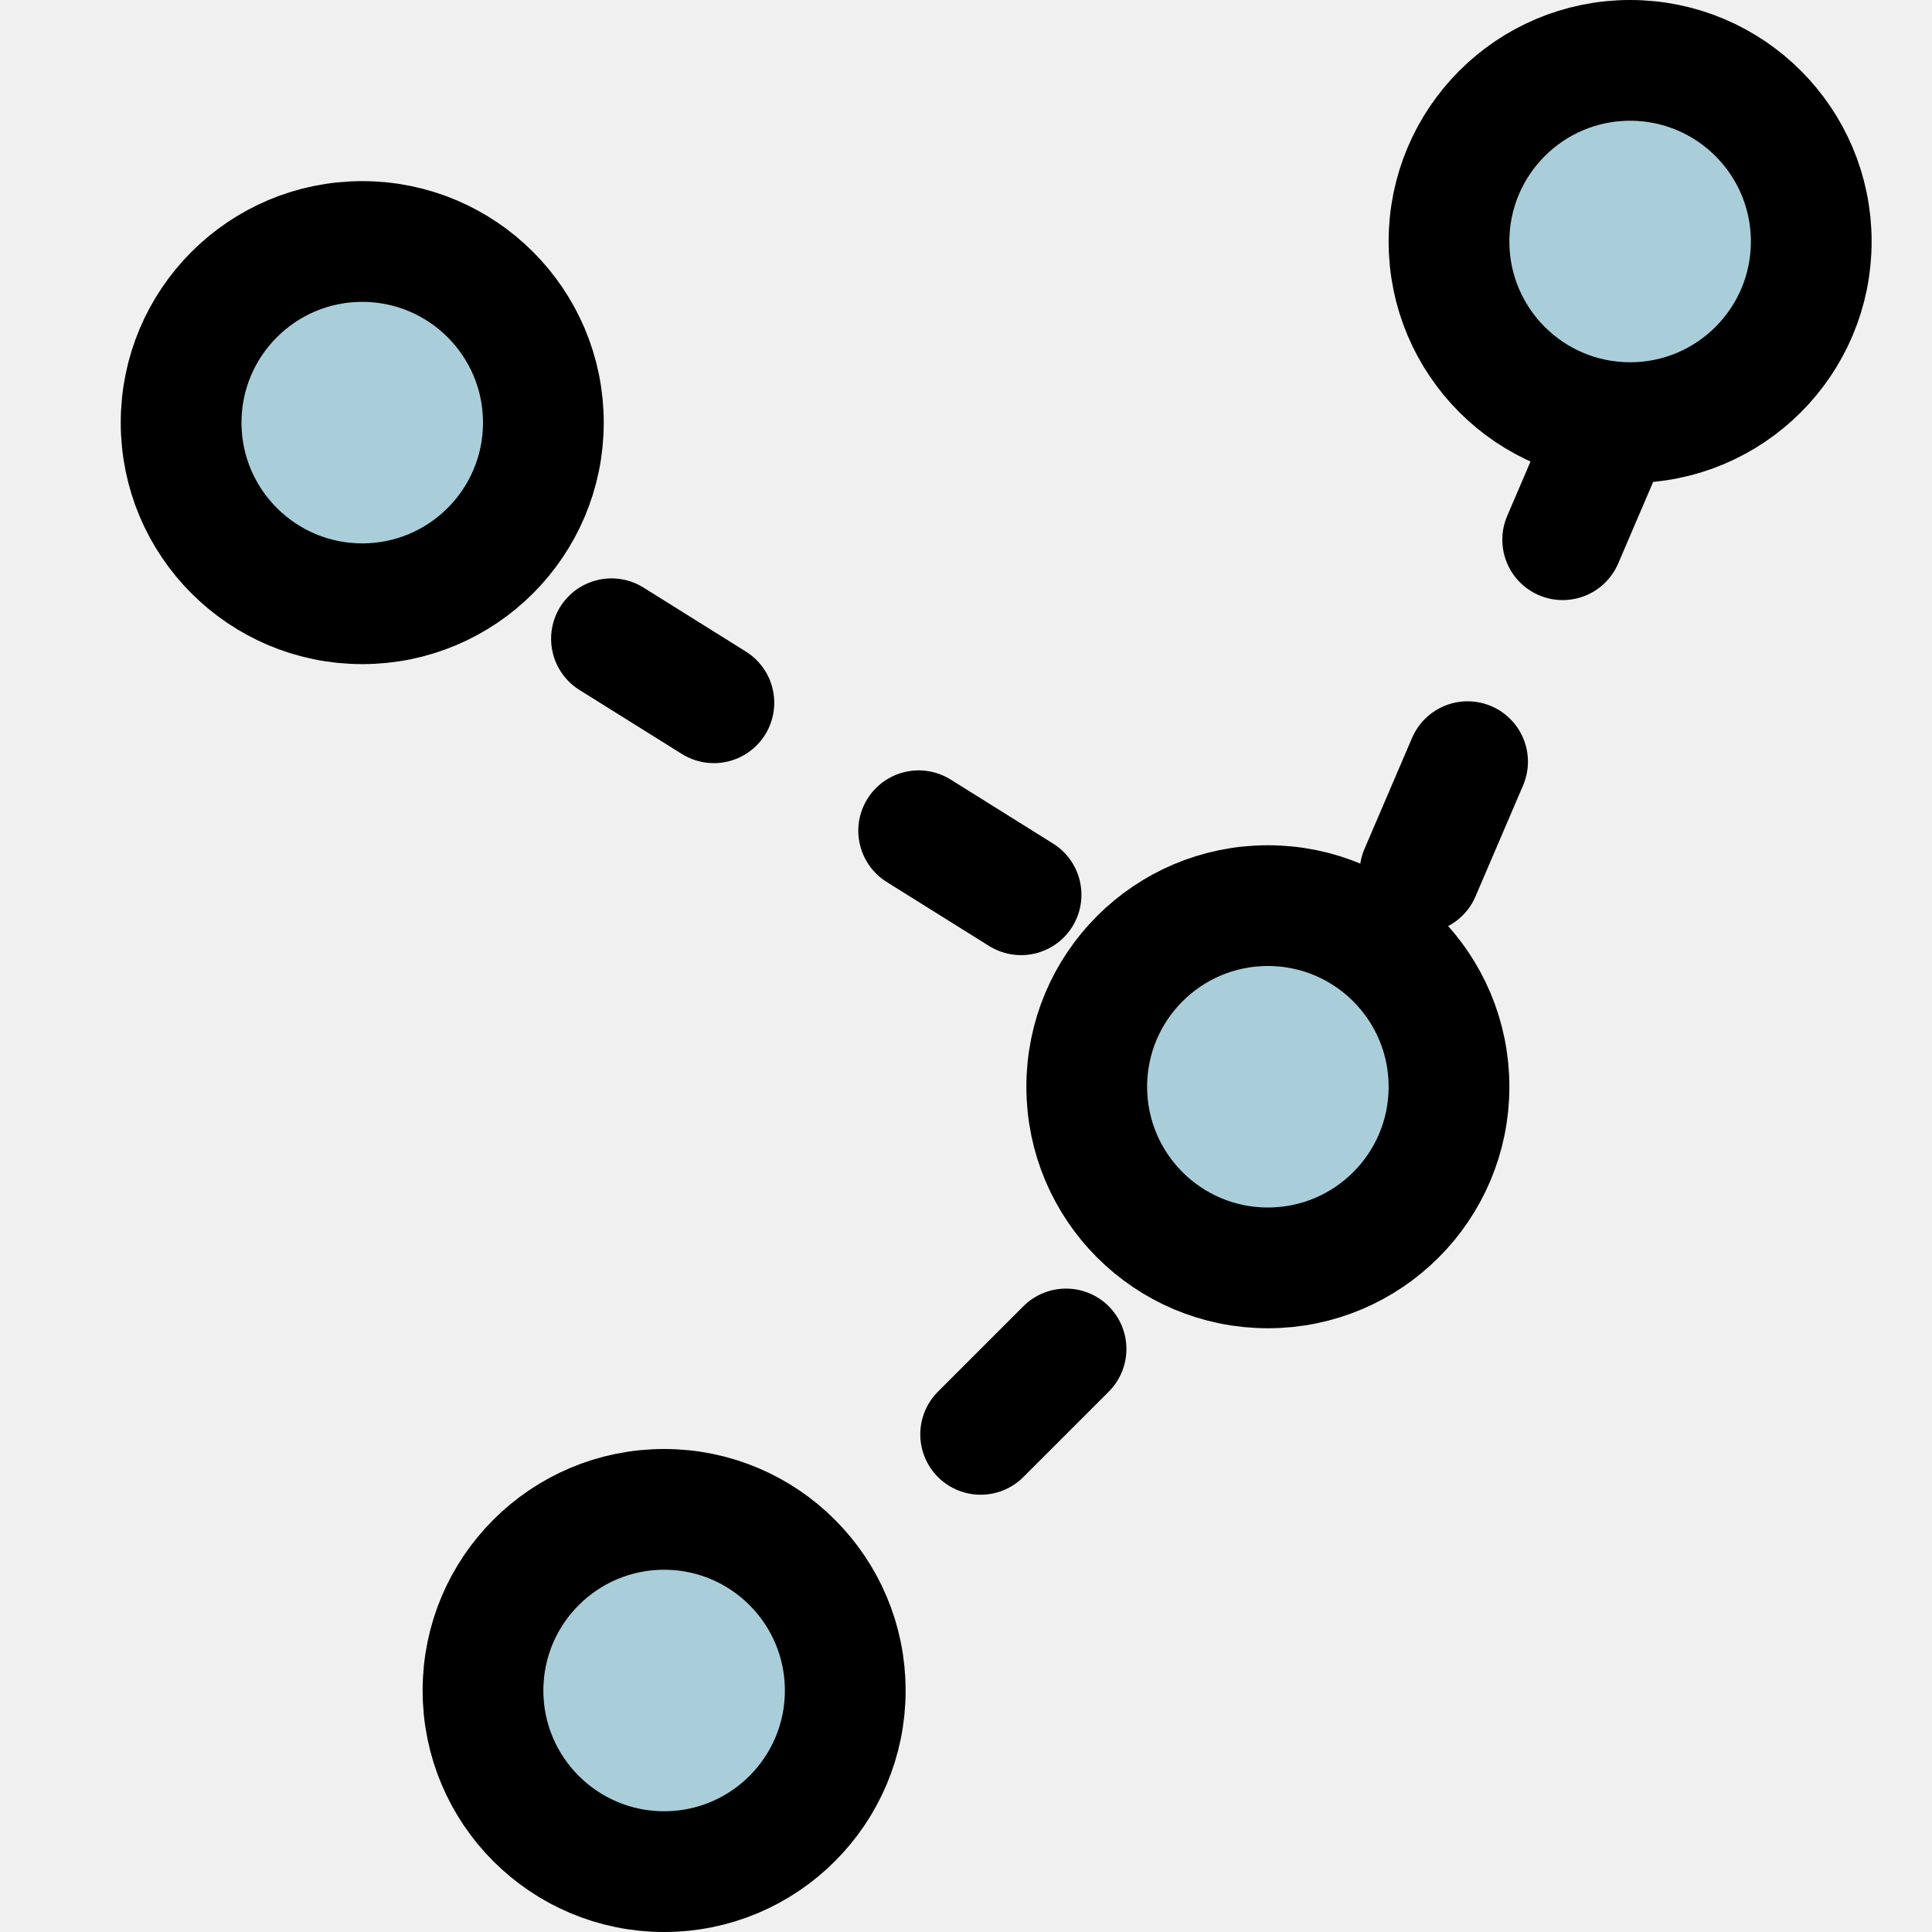
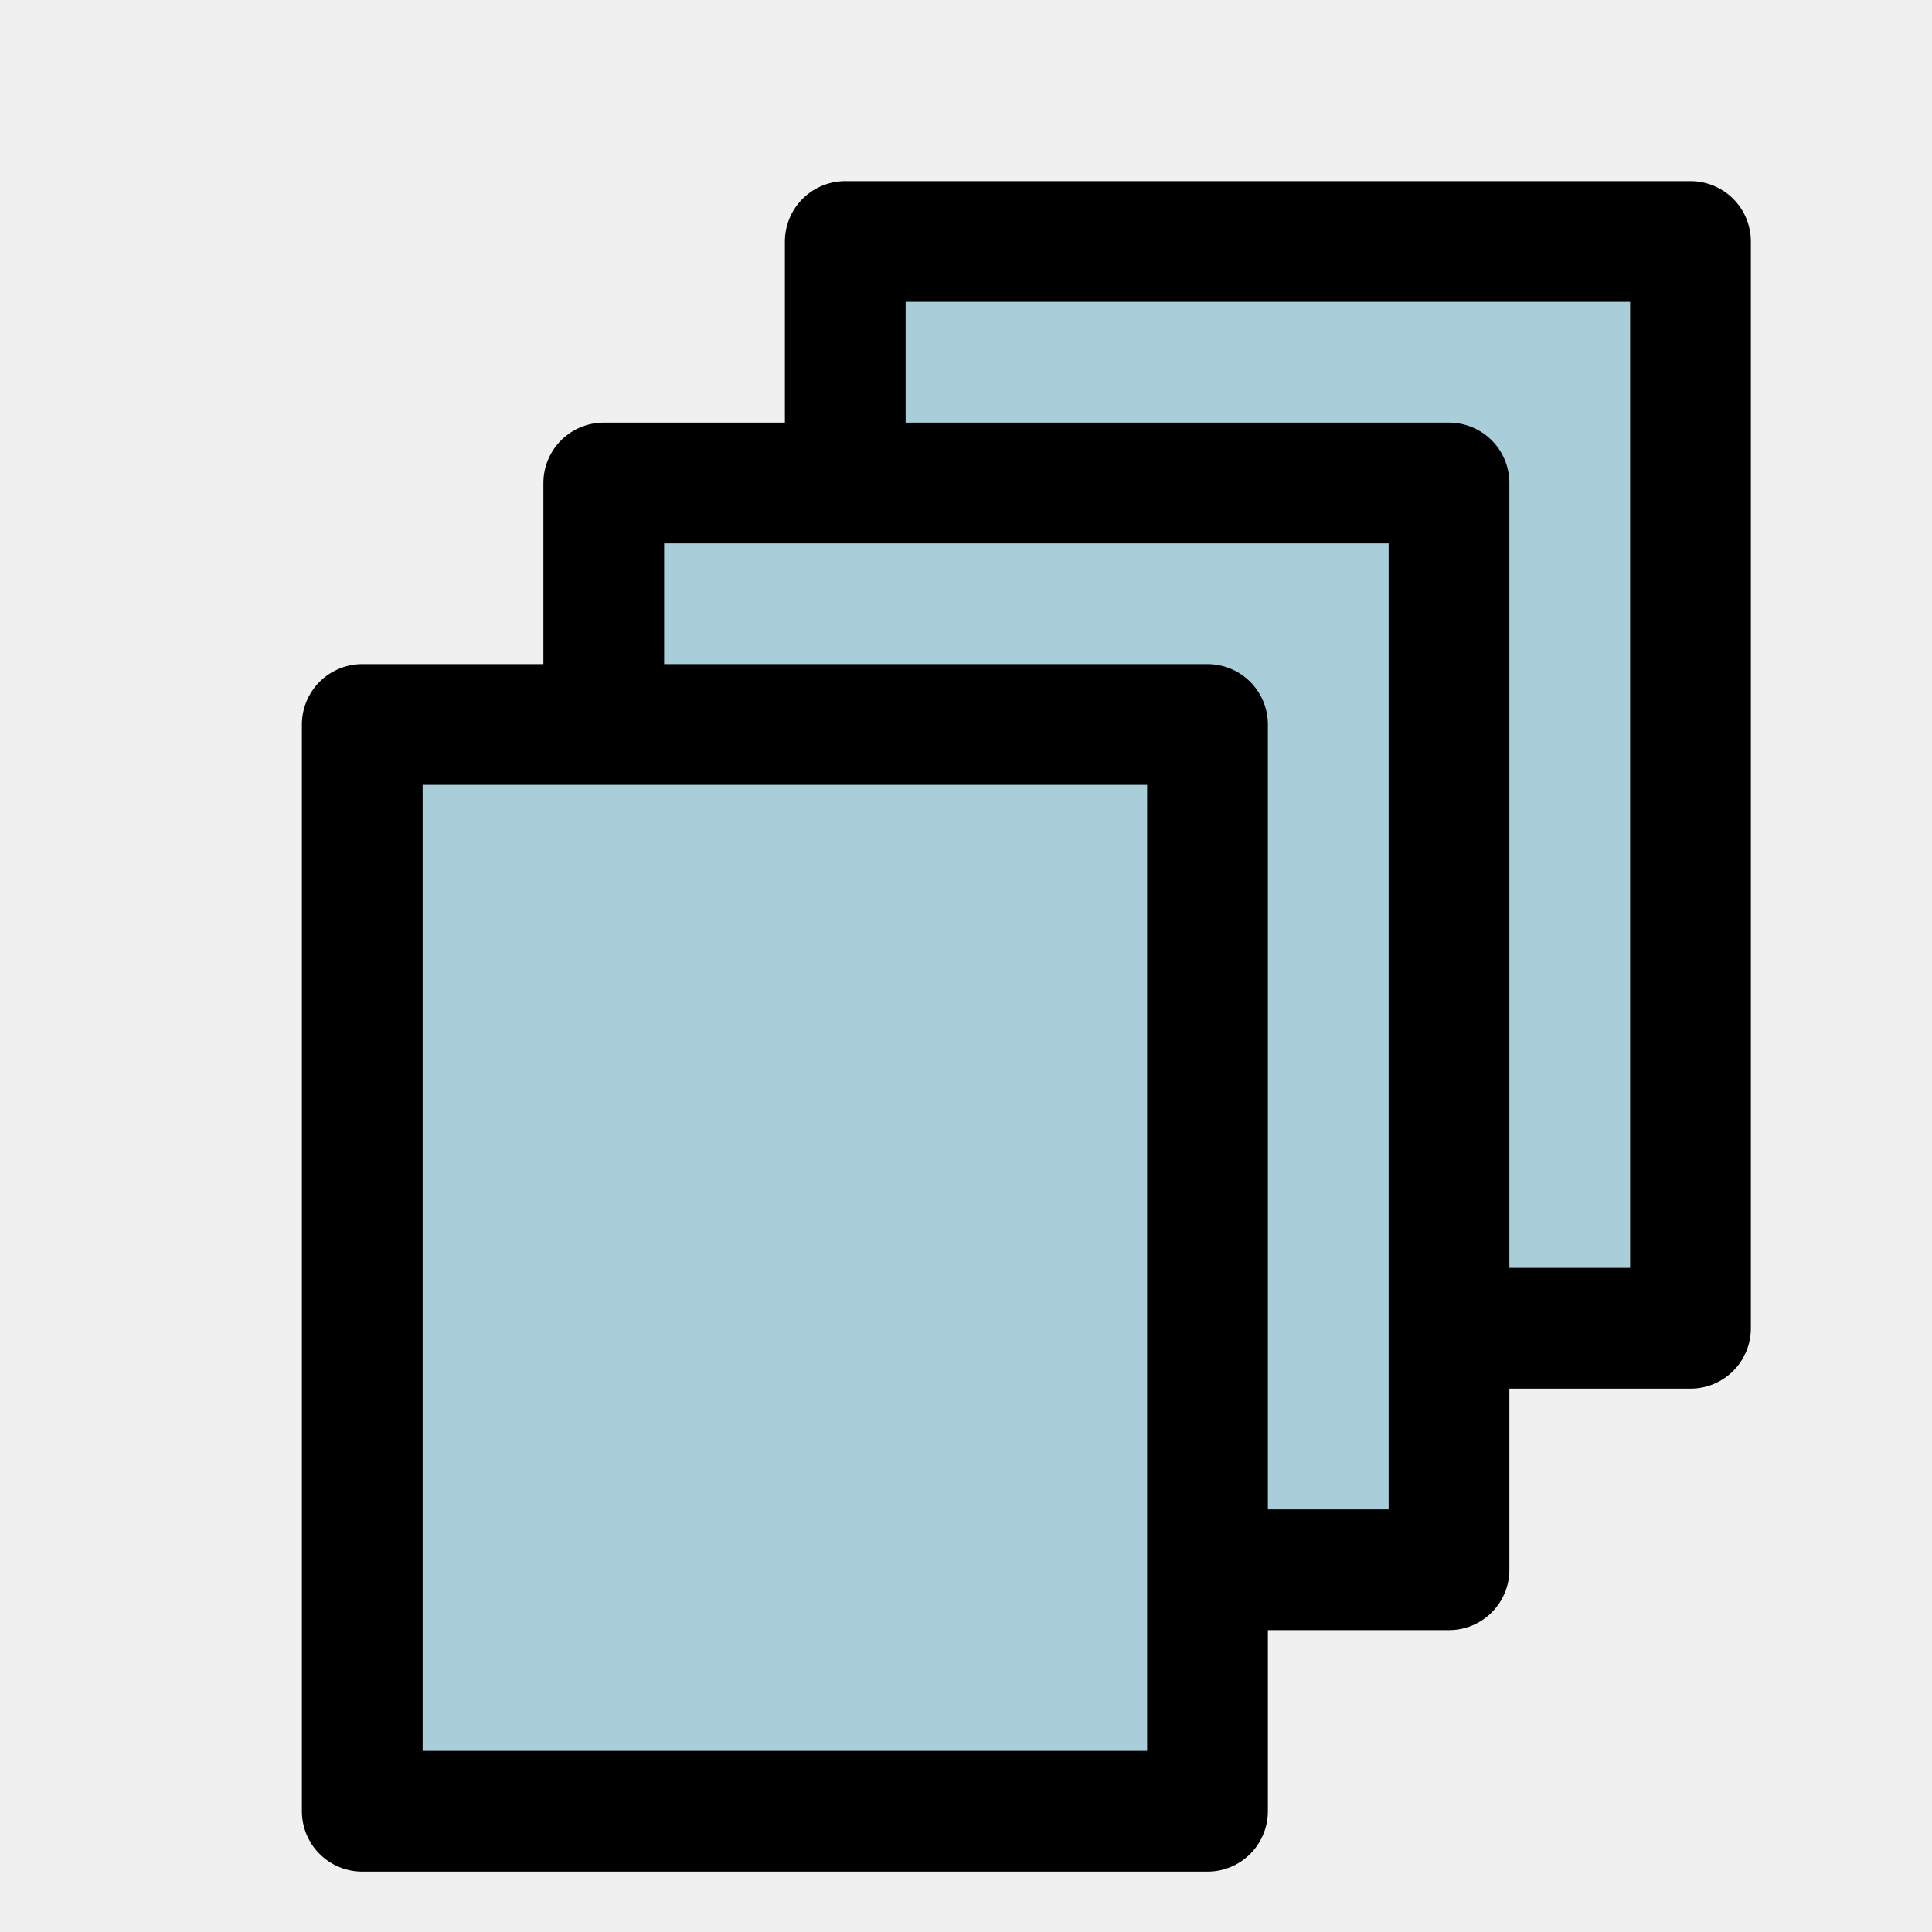
<svg xmlns="http://www.w3.org/2000/svg" xmlns:xlink="http://www.w3.org/1999/xlink" width="16" height="16" id="svg2868" version="1.1">
  <defs id="defs2870">
    <linearGradient id="linearGradient4237">
      <stop id="stop4245" offset="0" style="stop-color:#9410ff;stop-opacity:1;" />
      <stop style="stop-color:#1690ff;stop-opacity:1;" offset="0.21" id="stop4253" />
      <stop style="stop-color:#01ff59;stop-opacity:1;" offset="0.408" id="stop4251" />
      <stop style="stop-color:#f6ff2a;stop-opacity:1;" offset="0.645" id="stop4249" />
      <stop id="stop4247" offset="1" style="stop-color:#ff0b0b;stop-opacity:1;" />
    </linearGradient>
    <linearGradient id="linearGradient4206">
      <stop style="stop-color:#ff2121;stop-opacity:1;" offset="0" id="stop4208" />
      <stop id="stop4218" offset="0.345" style="stop-color:#ffb60e;stop-opacity:1;" />
      <stop id="stop4214" offset="0.626" style="stop-color:#06ff64;stop-opacity:1;" />
      <stop style="stop-color:#1072ff;stop-opacity:1;" offset="0.827" id="stop4216" />
      <stop style="stop-color:#440bff;stop-opacity:1;" offset="1" id="stop4210" />
    </linearGradient>
    <linearGradient xlink:href="#linearGradient4206" id="linearGradient4212" x1="0.75" y1="8" x2="15.25" y2="8" gradientUnits="userSpaceOnUse" />
    <radialGradient xlink:href="#linearGradient4237" id="radialGradient4273" cx="1" cy="15" fx="1" fy="15" r="7.5" gradientUnits="userSpaceOnUse" gradientTransform="matrix(1.866667,-7.0666672e-8,7.0666673e-8,1.866667,-0.8666677,-13)" />
  </defs>
  <g id="layer1" transform="translate(0,-1036.362)" style="display:none">
    <path style="color:#000000;fill:#ff0000;fill-opacity:1;fill-rule:evenodd;stroke:#000000;stroke-width:1;stroke-linecap:round;stroke-linejoin:round;stroke-miterlimit:4;stroke-opacity:1;stroke-dasharray:none;marker:none;visibility:visible;display:inline;overflow:visible;enable-background:accumulate" id="path4050" d="M -1,6.5 C -1,8.985 -3.015,11 -5.5,11 -7.985,11 -10,8.985 -10,6.5 -10,4.015 -7.985,2 -5.5,2 -3.015,2 -1,4.015 -1,6.5 z" transform="translate(16,1039.862)" />
    <path style="fill:#00ff00;stroke:#000000;stroke-width:1px;stroke-linecap:round;stroke-linejoin:round;stroke-opacity:1" d="m 6,1037.362 -5,9 10,0 -5,-9 z" id="path4052" />
  </g>
  <g id="layer2" style="display:none">
    <path style="fill:#808080;fill-opacity:1;stroke:#000000;stroke-linecap:round;stroke-linejoin:round;stroke-opacity:1" d="m 2,7 9,0 0,7 -9,0 0,-7 z" id="rect3609" />
    <path style="fill:#808080;fill-opacity:1;stroke:#000000;stroke-linecap:round;stroke-linejoin:round;stroke-opacity:1" d="m 11,9 4,-2 0,7 -4,-2 0,-3 z" id="rect3611" />
    <path style="fill:#b8bdc2;fill-opacity:1;stroke:#000000;stroke-linecap:round;stroke-linejoin:round;stroke-opacity:1" id="path3615" d="m 6,5.5 a 2.5,2.5 0 1 1 -5,0 2.5,2.5 0 1 1 5,0 z" transform="translate(-0.5,1)" />
    <path style="fill:#b8bdc2;fill-opacity:1;stroke:#000000;stroke-linecap:round;stroke-linejoin:round;stroke-opacity:1" id="path3617" d="M 13,4 A 3,3 0 1 1 7,4 3,3 0 1 1 13,4 z" transform="translate(-1,1)" />
  </g>
  <g id="layer3" style="display:none">
    <path style="fill:#e9bc22;fill-opacity:1;stroke:#2d240f;stroke-linecap:round;stroke-linejoin:round;stroke-opacity:1" d="m 3,7 7,0 0,8 -7,0 0,-8 z" id="rect3620" />
    <path style="fill:#b79212;fill-opacity:1;stroke:#2d240f;stroke-linecap:round;stroke-linejoin:round;stroke-opacity:1" d="m 10,7 4,-2 0,7 -4,3 0,-8 z" id="rect3622" />
    <path style="fill:#832510;fill-opacity:1;stroke:#2d240f;stroke-linecap:round;stroke-linejoin:round;stroke-opacity:1" d="M 7,5 14,5 10,7 3,7 7,5 z" id="rect3624" />
    <path style="fill:#7e640c;fill-opacity:1;stroke:#2d240f;stroke-linecap:round;stroke-linejoin:round;stroke-opacity:1" d="M 4,1 11,1 14,5 7,5 4,1 z" id="rect3629" />
    <path style="fill:none;stroke:#f9f0b7;stroke-width:1px;stroke-linecap:butt;stroke-linejoin:miter;stroke-opacity:1" d="M 4,14 4,8 9,8" id="path3632" />
    <path style="fill:none;stroke:#dcd59b;stroke-width:1px;stroke-linecap:butt;stroke-linejoin:miter;stroke-opacity:1" d="M 11,14 11,8 13,7" id="path3634" />
  </g>
  <g id="layer4" style="display:none">
    <rect style="fill:#f21c1c;fill-opacity:1;stroke:#2d240f;stroke-linecap:round;stroke-linejoin:round;stroke-opacity:1" id="rect2873" width="6" height="6" x="2" y="-14" transform="scale(1,-1)" />
    <rect style="fill:#0be515;fill-opacity:1;stroke:#2d240f;stroke-linecap:round;stroke-linejoin:round;stroke-opacity:1;display:inline" id="rect2873-1" width="6" height="6" x="2" y="-8" transform="scale(1,-1)" />
    <rect style="fill:#eef32d;fill-opacity:1;stroke:#2d240f;stroke-linecap:round;stroke-linejoin:round;stroke-opacity:1;display:inline" id="rect2873-4" width="6" height="6" x="8" y="-8" transform="scale(1,-1)" />
    <rect style="fill:#4b9df9;fill-opacity:1;stroke:#2d240f;stroke-linecap:round;stroke-linejoin:round;stroke-opacity:1;display:inline" id="rect2873-9" width="6" height="6" x="8" y="-14" transform="scale(1,-1)" />
  </g>
  <g id="layer5" style="display:none">
    <path style="fill:#747f8b;fill-opacity:1;stroke:#2d240f;stroke-linecap:round;stroke-linejoin:round;stroke-opacity:1" d="m 4,4 9,0 0,9 c -3,2 -6,2 -9,0 L 4,4 z" id="rect3688" />
    <path style="fill:#f6ee39;fill-opacity:1;stroke:none" d="m 9,6 0,2 1,0 1,-1 0,4 1,-1 0,-5 -3,1" id="path3707" />
    <path style="fill:none;stroke:#b8bbbf;stroke-width:1px;stroke-linecap:butt;stroke-linejoin:miter;stroke-opacity:1" d="M 5,13 5,6 c 1,1 2,1 3,1" id="path3711" />
    <path style="fill:#f6ee39;fill-opacity:1;stroke:#2d240f;stroke-linecap:round;stroke-linejoin:round;stroke-opacity:1" id="path3690" d="M 14,4 A 4.5,2 0 1 1 5,4 4.5,2 0 1 1 14,4 z" transform="translate(-1,0)" />
  </g>
  <g id="layer6" style="display:none">
    <path style="fill:#834a07;fill-opacity:1;stroke:#000000;stroke-width:1px;stroke-linecap:butt;stroke-linejoin:miter;stroke-opacity:1" d="m 5,14 c 0,0 0.829,-1.275 1,-2 0.153,-0.649 -0.471,-1.529 0,-2 0.471,-0.471 1.433,-0.35 2,0 0.634,0.392 1.119,1.264 1,2 -0.076,0.465 -0.599,0.752 -1,1 -0.897,0.554 -3,1 -3,1 z" id="path3714" />
    <path style="fill:#dbb40c;fill-opacity:1;stroke:#000000;stroke-width:1px;stroke-linecap:butt;stroke-linejoin:miter;stroke-opacity:1" d="M 8,10 C 8,10 7.721,8.606 8,8 9.284,5.208 15,2 15,2 c 0,0 -2.25,6.476 -5,8 -0.583,0.323 -2,0 -2,0" id="path3716" />
    <path style="fill:none;stroke:#000000;stroke-width:1;stroke-linecap:round;stroke-linejoin:round;stroke-miterlimit:4;stroke-opacity:1;stroke-dasharray:1, 2;stroke-dashoffset:0" d="M 3,15 C 1.463,15.09 0.843,12.482 1,11 1.225,8.878 4.294,8.014 5,6 5.441,4.742 6.082,2.78 5,2 4.145,1.384 2,3 2,3" id="path3722" />
  </g>
  <g id="layer7" style="display:none">
    <path style="fill:none;stroke:#000000;stroke-width:1;stroke-linecap:round;stroke-linejoin:round;stroke-miterlimit:4;stroke-opacity:1;stroke-dasharray:1, 2;stroke-dashoffset:0" d="m 2,8 c 4,-2 8,2 12,0" id="path3725" />
    <path style="fill:none;stroke:#000000;stroke-width:2;stroke-linecap:round;stroke-linejoin:round;stroke-miterlimit:4;stroke-opacity:1;stroke-dasharray:none" d="M 2,3 C 6,1 10,5 14,3" id="path3727" />
    <path style="fill:none;stroke:#000000;stroke-width:1px;stroke-linecap:round;stroke-linejoin:round;stroke-opacity:1" d="m 2,13 c 4,-2 8,2 12,0" id="path3731" />
  </g>
  <g id="layer8" style="display:none">
    <rect style="fill:#9bebf1;fill-opacity:1;stroke:none" id="rect3741" width="14" height="12" x="1" y="2" />
    <rect style="fill:#18c019;fill-opacity:1;stroke:none" id="rect3743" width="14" height="3" x="1" y="11" />
    <rect style="fill:none;stroke:#2d240f;stroke-linecap:round;stroke-linejoin:round;stroke-opacity:1" id="rect3643" width="14" height="12" x="1" y="2" />
    <path style="fill:#faff0e;fill-opacity:1;stroke:#414309;stroke-linecap:round;stroke-linejoin:round;stroke-opacity:1" id="path3645" d="M 12,8 A 4,4 0 1 1 4,8 4,4 0 1 1 12,8 z" />
    <path style="fill:none;stroke:#414309;stroke-width:1px;stroke-linecap:round;stroke-linejoin:round;stroke-opacity:1" d="m 6,9 c 1.463,1.552 2.778,1.338 4,0" id="path3651" />
    <path style="fill:#414309;fill-opacity:1;stroke:none" id="path3717" d="m -5,1.5 a 0.5,0.5 0 1 1 -1,0 0.5,0.5 0 1 1 1,0 z" transform="translate(12,5.5)" />
    <path style="fill:#414309;fill-opacity:1;stroke:none" id="path3717-9" d="m -5,1.5 a 0.5,0.5 0 1 1 -1,0 0.5,0.5 0 1 1 1,0 z" transform="translate(15,5.5)" />
  </g>
  <g id="layer9" style="display:none">
    <path style="fill:#18c0c0;fill-opacity:1;stroke:none" d="M 4,9 5,5 11,6 10,11 4,9 z" id="path3801" />
    <path style="fill:none;stroke:#a3e6e1;stroke-width:1px;stroke-linecap:round;stroke-linejoin:round;stroke-opacity:1" d="M 5,9 6,5.556 11,7" id="path3803" />
    <path style="fill:none;stroke:#000000;stroke-width:1px;stroke-linecap:round;stroke-linejoin:round;stroke-opacity:1" d="M 3,14 C 3,10 6,5 6,1" id="path3746" />
    <path style="fill:none;stroke:#000000;stroke-width:1px;stroke-linecap:round;stroke-linejoin:round;stroke-opacity:1" d="M 9,15 C 9,11 12,6 12,2" id="path3746-4" />
    <path style="fill:none;stroke:#000000;stroke-width:1px;stroke-linecap:round;stroke-linejoin:round;stroke-opacity:1" d="M 15,7 C 11,7 6,4 2,4" id="path3746-8" />
    <path style="fill:none;stroke:#000000;stroke-width:1px;stroke-linecap:round;stroke-linejoin:round;stroke-opacity:1" d="M 14,12 C 10,12 5,9 1,9" id="path3746-8-2" />
  </g>
  <g id="layer20" style="display:none">
    <path style="fill:#e31c1c;fill-opacity:1;stroke:none;display:inline" d="M 4,9 5,5 11,6 10,11 4,9 z" id="path3801-8" />
    <path style="fill:none;stroke:#e6a3a3;stroke-width:1px;stroke-linecap:round;stroke-linejoin:round;stroke-opacity:1;display:inline" d="M 5,9 5.944,5.556 11,7" id="path3803-2" />
    <path style="fill:none;stroke:#000000;stroke-width:1px;stroke-linecap:round;stroke-linejoin:round;stroke-opacity:1;display:inline" d="M 3,14 C 3,10 6,5 6,1" id="path3746-45" />
    <path style="fill:none;stroke:#000000;stroke-width:1px;stroke-linecap:round;stroke-linejoin:round;stroke-opacity:1;display:inline" d="M 9,15 C 9,11 12,6 12,2" id="path3746-4-5" />
    <path style="fill:none;stroke:#000000;stroke-width:1px;stroke-linecap:round;stroke-linejoin:round;stroke-opacity:1;display:inline" d="M 15,7 C 11,7 6,4 2,4" id="path3746-8-1" />
    <path style="fill:none;stroke:#000000;stroke-width:1px;stroke-linecap:round;stroke-linejoin:round;stroke-opacity:1;display:inline" d="M 14,12 C 10,12 5,9 1,9" id="path3746-8-2-7" />
  </g>
  <g id="layer10" style="display:none">
    <path style="color:#000000;fill:#ffffff;fill-opacity:1;fill-rule:evenodd;stroke:#000000;stroke-width:1;stroke-linecap:round;stroke-linejoin:round;stroke-miterlimit:4;stroke-opacity:1;marker:none;visibility:visible;display:inline;overflow:visible;enable-background:accumulate" d="M 8,8 15,11 8,14 1,11 8,8 z" id="rect4016-4" />
    <path style="color:#000000;fill:#ffffff;fill-opacity:1;fill-rule:evenodd;stroke:#000000;stroke-width:1;stroke-linecap:round;stroke-linejoin:round;stroke-miterlimit:4;stroke-opacity:1;marker:none;visibility:visible;display:inline;overflow:visible;enable-background:accumulate" d="M 8,5 15,8 8,11 1,8 8,5 z" id="rect4016-5" />
    <path style="color:#000000;fill:#ffffff;fill-opacity:1;fill-rule:evenodd;stroke:#000000;stroke-width:1;stroke-linecap:round;stroke-linejoin:round;stroke-miterlimit:4;stroke-opacity:1;marker:none;visibility:visible;display:inline;overflow:visible;enable-background:accumulate" d="M 8,2 15,5 8,8 1,5 8,2 z" id="rect4016" />
  </g>
  <g id="layer11" style="display:none">
    <text xml:space="preserve" style="font-size:40px;font-style:normal;font-weight:normal;line-height:100%;letter-spacing:0px;word-spacing:0px;fill:#000000;fill-opacity:1;stroke:none;font-family:Bitstream Vera Sans" x="0" y="14" id="text4379">
      <tspan id="tspan4381" x="0" y="14" style="font-size:18px;font-style:normal;font-variant:normal;font-weight:normal;font-stretch:normal;text-align:start;line-height:100%;writing-mode:lr-tb;text-anchor:start;font-family:Times New Roman;-inkscape-font-specification:Times New Roman" dx="0 -3.703">Tx</tspan>
    </text>
  </g>
  <g id="layer12" style="display:none">
    <rect style="fill:#f10808;fill-opacity:1;stroke:#000000;stroke-linecap:round;stroke-linejoin:round;stroke-opacity:1" id="rect4384" width="14" height="10" x="1" y="3" />
    <path style="fill:none;stroke:#ffb1b1;stroke-width:1px;stroke-linecap:round;stroke-linejoin:miter;stroke-opacity:1" d="M 2,12 2,4 14,4" id="path4386" />
  </g>
  <g id="layer13" style="display:none">
    <path style="fill:#1cb106;fill-opacity:1;stroke:#000000;stroke-linecap:round;stroke-linejoin:miter;stroke-opacity:1" id="path4389" d="m 15,8.5 a 7,4.5 0 1 1 -14,0 7,4.5 0 1 1 14,0 z" />
    <path style="fill:none;stroke:#abffb8;stroke-width:1px;stroke-linecap:round;stroke-linejoin:round;stroke-opacity:1" d="M 4,11 C 2.68,10.66 2.391,9.804 2,9 2,7 3.075,6.638 4.729,5.632 6.526,4.757 9.355,4.494 11.632,5.542" id="path4391" />
  </g>
  <g id="layer14" style="display:none">
    <text xml:space="preserve" style="font-size:40px;font-style:normal;font-weight:normal;line-height:100%;letter-spacing:0px;word-spacing:0px;fill:#000000;fill-opacity:1;stroke:none;font-family:Bitstream Vera Sans" x="3.987" y="12" id="text4394">
      <tspan id="tspan4396" x="3.987" y="12" style="font-size:14px;font-style:normal;font-variant:normal;font-weight:normal;font-stretch:normal;text-align:start;line-height:100%;writing-mode:lr-tb;text-anchor:start;font-family:Times New Roman;-inkscape-font-specification:Times New Roman" dx="0">T</tspan>
    </text>
    <rect style="fill:none;stroke:#000000;stroke-linecap:round;stroke-linejoin:round;stroke-opacity:1" id="rect4398" width="14" height="13" x="1" y="1" />
  </g>
  <g id="layer15" style="display:none">
    <path style="fill:#d3a050;fill-opacity:1;stroke:#37270e;stroke-width:1px;stroke-linecap:butt;stroke-linejoin:miter;stroke-opacity:1" d="m 4,15 3,-2 0,-6 2,0 0,6 3,2 -8,0 z" id="path4401" />
    <path style="fill:#1fa425;fill-opacity:1;stroke:#0d410f;stroke-width:1px;stroke-linecap:round;stroke-linejoin:round;stroke-opacity:1" d="m 8,9 c 1.491,0 2.529,2.239 4,2 1.396,-0.227 2.59,-1.646 3,-3 C 15.493,6.373 15.032,4.351 14,3 13.095,1.815 11.451,1.342 10,1 8.702,0.694 7.298,0.694 6,1 4.549,1.342 2.905,1.815 2,3 0.968,4.351 0.507,6.373 1,8 1.41,9.354 2.604,10.773 4,11 5.471,11.239 6.509,9 8,9 z" id="path4403" />
    <path style="fill:none;stroke:#78e238;stroke-width:1px;stroke-linecap:round;stroke-linejoin:round;stroke-opacity:1" d="M 2,7 C 2,7 2.564,6.18 3,6 3.616,5.745 5,6 5,6" id="path4405" />
    <path style="fill:none;stroke:#78e238;stroke-width:1px;stroke-linecap:round;stroke-linejoin:round;stroke-opacity:1" d="M 6,4 C 6,4 6.564,3.18 7,3 7.616,2.745 9,3 9,3" id="path4405-4" />
    <path style="fill:none;stroke:#78e238;stroke-width:1px;stroke-linecap:round;stroke-linejoin:round;stroke-opacity:1" d="M 7,8 C 7,8 7.564,7.18 8,7 8.616,6.745 10,7 10,7" id="path4405-5" />
    <path style="fill:none;stroke:#78e238;stroke-width:1px;stroke-linecap:round;stroke-linejoin:round;stroke-opacity:1" d="m 10,5 c 0,0 0.564,-0.82 1,-1 0.616,-0.255 2,0 2,0" id="path4405-7" />
  </g>
  <g id="layer16" style="display:none">
    <path style="fill:#ea0c0c;fill-opacity:1;stroke:#4a0b0b;stroke-linecap:round;stroke-linejoin:round;stroke-opacity:1" id="path4450" d="m 25,8.5 a 2.5,2.5 0 1 1 -5,0 2.5,2.5 0 1 1 5,0 z" transform="translate(-14,-0.5)" />
    <path style="fill:none;stroke:#f9b9b9;stroke-width:1px;stroke-linecap:round;stroke-linejoin:round;stroke-opacity:1" d="M 6.91,8.632 C 7.034,7.49 6.8,6.07 9,6.542" id="path4452" />
  </g>
  <g id="layer17" style="display:none">
    <path style="fill:#eaeaea;fill-opacity:1;stroke:#000000;stroke-width:1px;stroke-linecap:round;stroke-linejoin:miter;stroke-opacity:1" d="m 10.027,8.005 3,-4 c 0.867,-1.156 -1.716,-3.045 -4,0 l -3,4" id="path2902-1" />
    <path style="fill:#eaeaea;fill-opacity:1;stroke:#000000;stroke-width:1px;stroke-linecap:round;stroke-linejoin:miter;stroke-opacity:1" d="m 1.027,9.005 12,0 c 2.325,0 1.928,-3 0,-3 l -9,0 -3,-2 0,5 z" id="path2900" />
    <path style="fill:#eaeaea;fill-opacity:1;stroke:#000000;stroke-width:1px;stroke-linecap:round;stroke-linejoin:miter;stroke-opacity:1" d="m 6.027,8.005 -3,4 c -0.867,1.156 1.716,3.045 4,0 l 3,-4" id="path2902" />
    <path style="fill:none;stroke:#000000;stroke-width:1px;stroke-linecap:butt;stroke-linejoin:miter;stroke-opacity:1" d="m 11.992,7 0.035,1.005" id="path3698" />
    <path style="fill:none;stroke:#000000;stroke-width:1px;stroke-linecap:butt;stroke-linejoin:miter;stroke-opacity:1" d="m 4.027,7.005 0,1" id="path3700" />
    <path style="fill:none;stroke:#000000;stroke-width:1px;stroke-linecap:butt;stroke-linejoin:miter;stroke-opacity:1" d="M 8,7 8.027,8.005" id="path3702" />
  </g>
  <g id="layer18" style="display:none">
    <rect style="fill:url(#linearGradient4212);fill-opacity:1;stroke:#000000;stroke-width:1;stroke-linecap:round;stroke-linejoin:miter;stroke-miterlimit:4;stroke-opacity:1;stroke-dasharray:none;stroke-dashoffset:0" id="rect3694" width="14" height="10" x="1" y="3" />
  </g>
  <g id="layer19" style="display:none">
    <path style="fill:url(#radialGradient4273);fill-opacity:1;stroke:#000000;stroke-width:1;stroke-linecap:round;stroke-linejoin:miter;stroke-miterlimit:4;stroke-opacity:1;stroke-dasharray:none;stroke-dashoffset:0" d="m 1,1 0,14 14,0 C 15,7.268 8.732,1 1,1 z" id="path4259" />
  </g>
  <g style="display:none" id="g4328">
    <path id="path4330" d="m 1,1 0,14 14,0 C 15,7.268 8.732,1 1,1 z" style="fill:url(#radialGradient4273);fill-opacity:1;stroke:#000000;stroke-width:1;stroke-linecap:round;stroke-linejoin:miter;stroke-miterlimit:4;stroke-opacity:1;stroke-dasharray:none;stroke-dashoffset:0" />
  </g>
  <g id="layer21" style="display:none">
    <path style="fill:#f0cb2a;fill-opacity:1;stroke:#000000;stroke-width:1px;stroke-linecap:butt;stroke-linejoin:miter;stroke-opacity:1" d="m 2.95,10.219 5,0 0,3 L 14,8 7.95,2.219 l 0,3 -5,0 0,5 z" id="path2926" />
    <path style="fill:none;stroke:#f6ecc9;stroke-width:1px;stroke-linecap:butt;stroke-linejoin:miter;stroke-opacity:1" d="m 3.889,9.666 0.056,-3.5 4.944,-0.056 0,-1.722 L 13,8" id="path3701" />
  </g>
  <g id="layer22" style="display:none">
    <path style="fill:#e8e649;fill-opacity:1;stroke:#d6a30c;stroke-width:1;stroke-linecap:round;stroke-linejoin:round;stroke-miterlimit:4;stroke-opacity:1;stroke-dasharray:none;stroke-dashoffset:0" d="M 3,15 6,10 1,6 6,7 8,1 l 2,6 5,-1 -5,4" id="path2931" />
    <path style="fill:none;stroke:#d6a30c;stroke-width:1;stroke-linecap:round;stroke-linejoin:round;stroke-miterlimit:4;stroke-opacity:1;stroke-dasharray:1, 2;stroke-dashoffset:0" d="m 10,10 c 0,0 0.874,3.023 2,4 0.796,0.691 3,1 3,1" id="path3705" />
  </g>
  <g id="layer23" style="display:none">
    <path style="fill:#808080;fill-opacity:1;stroke:#000000;stroke-linecap:round;stroke-linejoin:round;stroke-opacity:1;display:inline" d="m 2,6 9,0 0,7 -9,0 0,-7 z" id="rect3609-1" />
    <path style="fill:#808080;fill-opacity:1;stroke:#000000;stroke-linecap:round;stroke-linejoin:round;stroke-opacity:1;display:inline" d="m 11,8 4,-2 0,7 -4,-2 0,-3 z" id="rect3611-7" />
    <path style="fill:#b8bdc2;fill-opacity:1;stroke:#000000;stroke-linecap:round;stroke-linejoin:round;stroke-opacity:1;display:inline" id="path3615-4" d="m 6,5.5 a 2.5,2.5 0 1 1 -5,0 2.5,2.5 0 1 1 5,0 z" transform="translate(-0.5,0)" />
    <path style="fill:#b8bdc2;fill-opacity:1;stroke:#000000;stroke-linecap:round;stroke-linejoin:round;stroke-opacity:1;display:inline" id="path3617-0" d="M 13,4 A 3,3 0 1 1 7,4 3,3 0 1 1 13,4 z" transform="translate(-1,0)" />
    <path style="fill:#ffbf24;fill-opacity:1;stroke:#000000;stroke-width:1px;stroke-linecap:butt;stroke-linejoin:round;stroke-opacity:1" d="m 1,13 5,0 0,3 4.961,-4.471 L 6,7 l 0,3 -5,0 0,3 z" id="path2963" />
  </g>
  <g id="layer24" style="display:none">
    <path style="fill:#a9ceda;fill-opacity:1;stroke:#000000;stroke-width:1px;stroke-linecap:butt;stroke-linejoin:round;stroke-opacity:1" d="M 5,1 1,4 10,4 13,1 5,1 z" id="path3738" />
    <path style="fill:#a9ceda;fill-opacity:1;stroke:#000000;stroke-width:1px;stroke-linecap:butt;stroke-linejoin:round;stroke-opacity:1" d="M 7,6 3,9 12,9 15,6 7,6 z" id="path3738-9" />
    <path style="fill:#589fb6;fill-opacity:1;stroke:#000000;stroke-width:1px;stroke-linecap:butt;stroke-linejoin:round;stroke-opacity:1" d="m 5,12 -4,3 11,0 3,-3 -10,0 z" id="path3738-8" />
  </g>
-   <g id="layer25" style="display:inline">
-     <path style="fill:none;stroke:#000000;stroke-width:1;stroke-linecap:round;stroke-linejoin:round;stroke-opacity:1;stroke-miterlimit:4;stroke-dasharray:1,2;stroke-dashoffset:0" d="M 6,14 11,9 14,2" id="path3820" />
+   <g id="layer25" style="display:none">
+     <path style="fill:none;stroke:#000000;stroke-width:1;stroke-linecap:round;stroke-linejoin:round;stroke-miterlimit:4;stroke-opacity:1;stroke-dasharray:1, 2;stroke-dashoffset:0" d="M 6,14 11,9 14,2" id="path3820" />
    <path style="fill:#a9ceda;fill-opacity:1;stroke:#000000;stroke-width:1;stroke-linecap:round;stroke-linejoin:round;stroke-miterlimit:4;stroke-opacity:1;stroke-dasharray:none;stroke-dashoffset:0" id="path3772" d="m 9,13.5 a 1.5,1.5 0 1 1 -3,0 1.5,1.5 0 1 1 3,0 z" transform="translate(-2,0.5)" />
-     <path style="fill:none;stroke:#000000;stroke-width:1;stroke-linecap:round;stroke-linejoin:round;stroke-opacity:1;stroke-miterlimit:4;stroke-dasharray:1,2;stroke-dashoffset:0" d="M 11,9 3,4" id="path3822" />
+     <path style="fill:none;stroke:#000000;stroke-width:1;stroke-linecap:round;stroke-linejoin:round;stroke-miterlimit:4;stroke-opacity:1;stroke-dasharray:1, 2;stroke-dashoffset:0" d="M 11,9 3,4" id="path3822" />
    <path style="fill:#a9ceda;fill-opacity:1;stroke:#000000;stroke-width:1;stroke-linecap:round;stroke-linejoin:round;stroke-miterlimit:4;stroke-opacity:1;stroke-dasharray:none;stroke-dashoffset:0" id="path3774" d="m 5,8.5 a 1.5,1.5 0 1 1 -3,0 1.5,1.5 0 1 1 3,0 z" transform="translate(7,0.5)" />
    <path transform="translate(10,-6.5)" style="fill:#a9ceda;fill-opacity:1;stroke:#000000;stroke-width:1;stroke-linecap:round;stroke-linejoin:round;stroke-miterlimit:4;stroke-opacity:1;stroke-dasharray:none;stroke-dashoffset:0;display:inline" id="path3774-8" d="m 5,8.5 a 1.5,1.5 0 1 1 -3,0 1.5,1.5 0 1 1 3,0 z" />
    <path transform="translate(-0.5,-5)" style="fill:#a9ceda;fill-opacity:1;stroke:#000000;stroke-width:1;stroke-linecap:round;stroke-linejoin:round;stroke-miterlimit:4;stroke-opacity:1;stroke-dasharray:none;stroke-dashoffset:0;display:inline" id="path3774-4" d="m 5,8.5 a 1.5,1.5 0 1 1 -3,0 1.5,1.5 0 1 1 3,0 z" />
  </g>
+   <g id="layer26" style="display:inline">
+     <rect style="fill:#a9ceda;fill-opacity:1;stroke:#000000;stroke-width:1;stroke-linecap:round;stroke-linejoin:round;stroke-miterlimit:4;stroke-opacity:1;stroke-dasharray:none;stroke-dashoffset:0;display:inline" id="rect2982-4" width="7" height="9" x="7" y="2" />
+     <rect style="fill:#a9ceda;fill-opacity:1;stroke:#000000;stroke-width:1;stroke-linecap:round;stroke-linejoin:round;stroke-miterlimit:4;stroke-opacity:1;stroke-dasharray:none;stroke-dashoffset:0;display:inline" id="rect2982-4-8" width="7" height="9" x="5" y="4" />
+     <rect style="fill:#a9ceda;fill-opacity:1;stroke:#000000;stroke-width:1;stroke-linecap:round;stroke-linejoin:round;stroke-miterlimit:4;stroke-opacity:1;stroke-dasharray:none;stroke-dashoffset:0;display:inline" id="rect2982-4-2" width="7" height="9" x="3" y="6" />
+   </g>
</svg>
